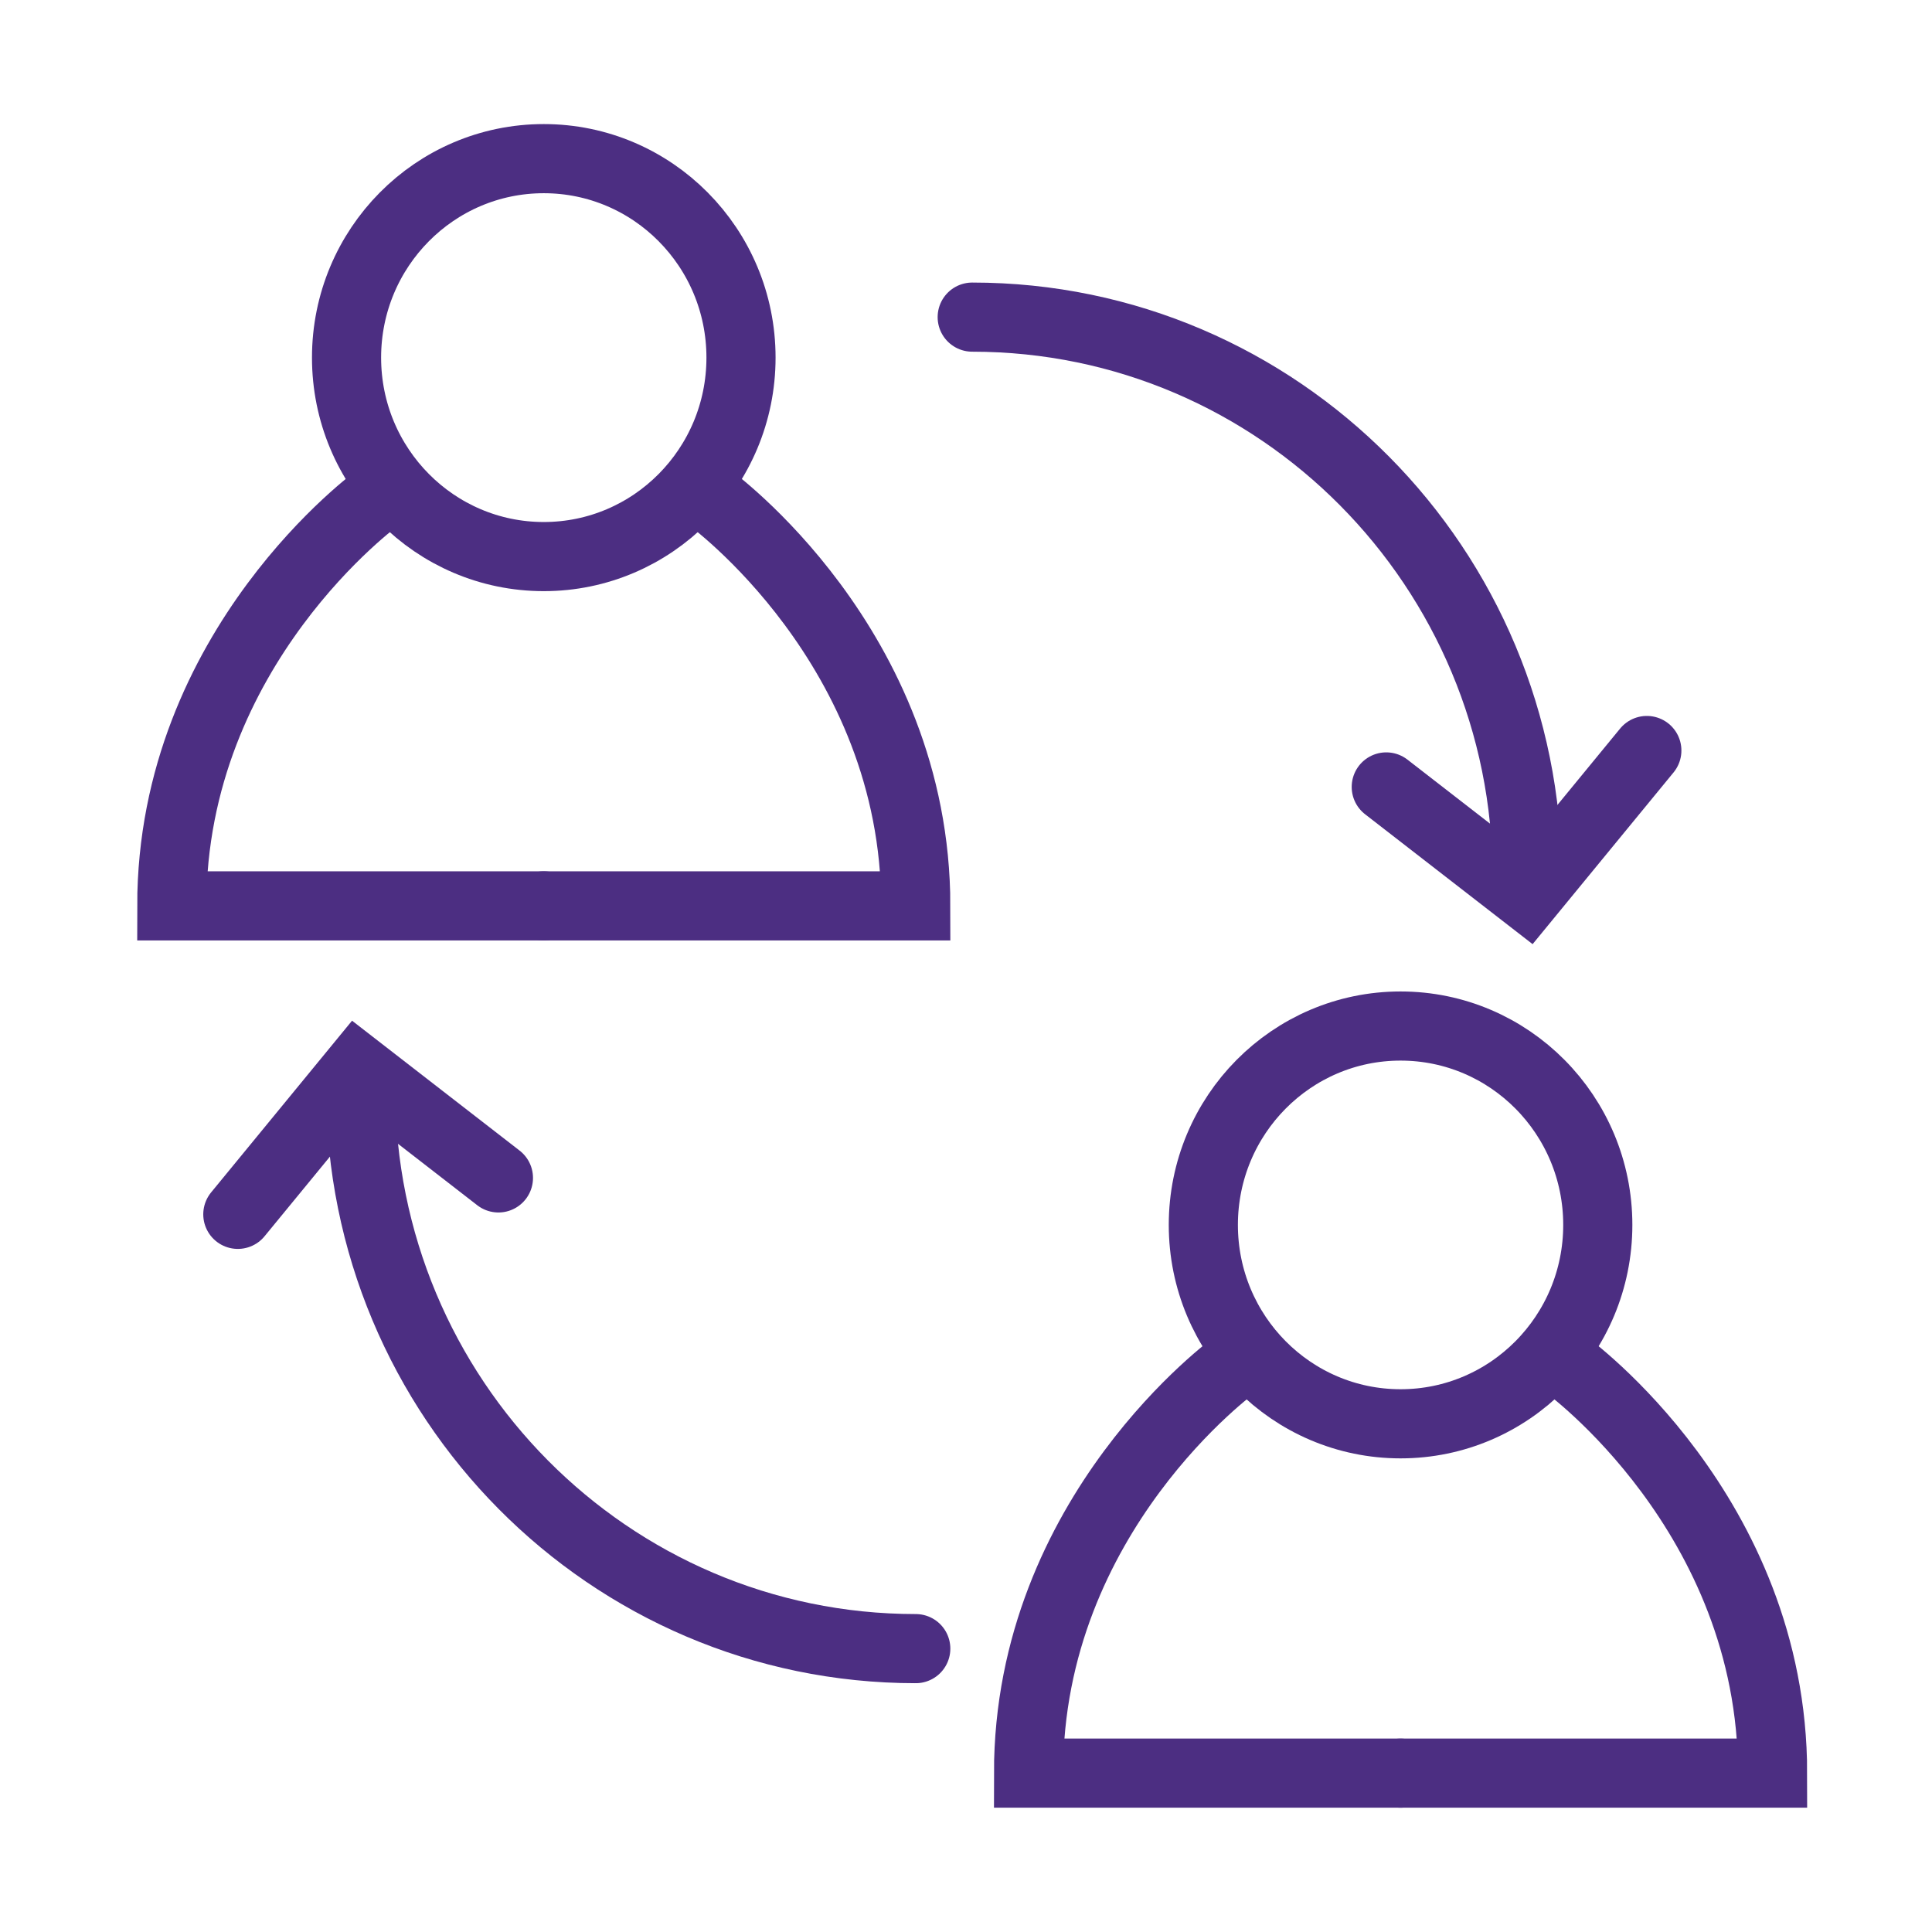
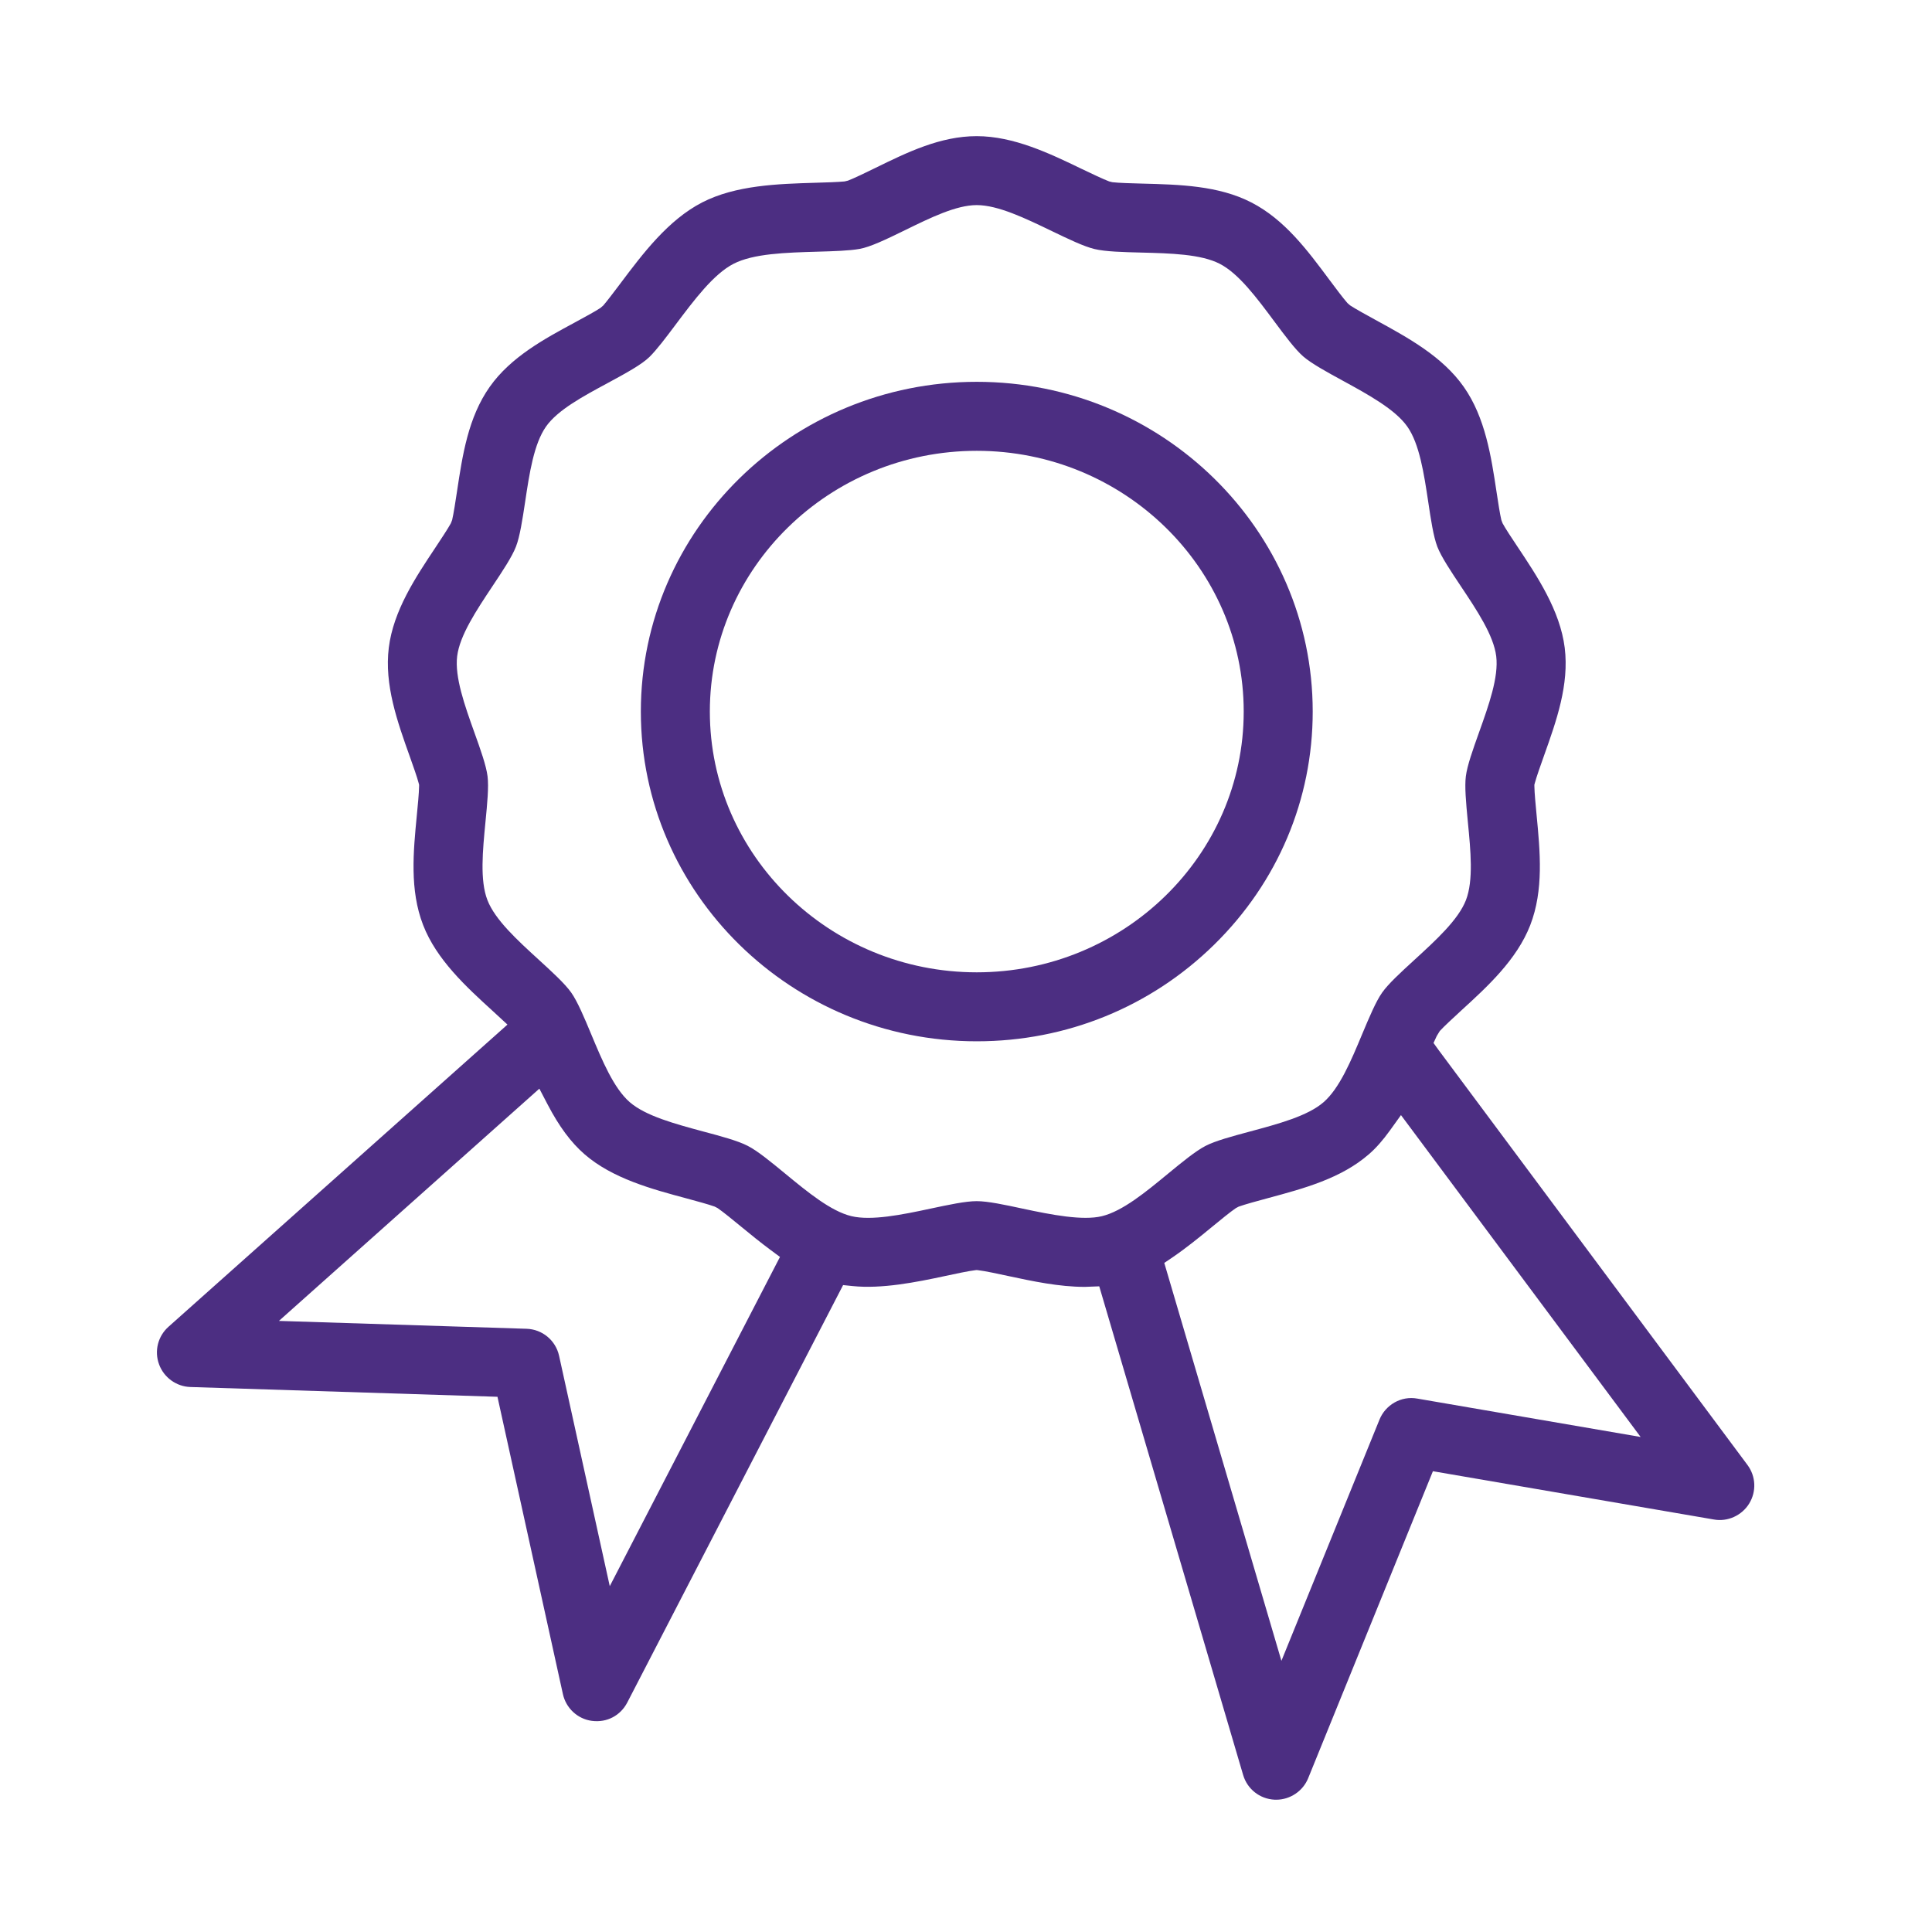
<svg xmlns="http://www.w3.org/2000/svg" version="1.1" id="Layer_1" x="0px" y="0px" width="70px" height="70px" viewBox="0 0 70 70" enable-background="new 0 0 70 70" xml:space="preserve">
  <g>
-     <g>
-       <ellipse fill="none" stroke="#4C2E82" stroke-width="2.505" stroke-linecap="round" stroke-miterlimit="10" cx="19.702" cy="12.957" rx="7.146" ry="7.209" />
-       <g>
-         <path fill="none" stroke="#4C2E82" stroke-width="2.505" stroke-linecap="round" stroke-miterlimit="10" d="M19.701,32.821     H6.224c0-9.4,7.486-14.805,7.486-14.805" />
-         <path fill="none" stroke="#4C2E82" stroke-width="2.505" stroke-linecap="round" stroke-miterlimit="10" d="M19.701,32.821     H33.18c0-9.4-7.486-14.805-7.486-14.805" />
-       </g>
-     </g>
-     <g>
-       <ellipse fill="none" stroke="#4C2E82" stroke-width="2.505" stroke-linecap="round" stroke-miterlimit="10" cx="50.745" cy="44.381" rx="7.146" ry="7.206" />
-       <g>
-         <path fill="none" stroke="#4C2E82" stroke-width="2.505" stroke-linecap="round" stroke-miterlimit="10" d="M50.744,64.244     H37.266c0-9.401,7.486-14.805,7.486-14.805" />
-         <path fill="none" stroke="#4C2E82" stroke-width="2.505" stroke-linecap="round" stroke-miterlimit="10" d="M50.744,64.244     h13.48c0-9.401-7.486-14.805-7.486-14.805" />
-       </g>
-     </g>
-     <g>
-       <path fill="none" stroke="#4C2E82" stroke-width="2.505" stroke-linecap="round" stroke-miterlimit="10" d="M35.225,11.49    c11.105,0,20.109,9.083,20.109,20.287" />
-       <polyline fill="none" stroke="#4C2E82" stroke-width="2.505" stroke-linecap="round" stroke-miterlimit="10" points="    59.668,27.192 55.334,32.472 50.227,28.512   " />
-     </g>
-     <g>
-       <path fill="none" stroke="#4C2E82" stroke-width="2.505" stroke-linecap="round" stroke-miterlimit="10" d="M33.18,59.733    c-11.109,0-20.113-9.082-20.113-20.284" />
-       <polyline fill="none" stroke="#4C2E82" stroke-width="2.505" stroke-linecap="round" stroke-miterlimit="10" points="    8.617,43.998 12.951,38.718 18.059,42.678   " />
-     </g>
+     <path fill="#4C2E82" d="M63.314,53.078L52.12,38.04l-0.181-0.251l0.117-0.253l0.109-0.179c0.147-0.162,0.488-0.477,0.776-0.742   c0.945-0.863,2.016-1.841,2.503-3.096c0.492-1.272,0.357-2.663,0.228-4.008c-0.032-0.328-0.075-0.791-0.078-1.01l-0.001-0.068   l0.018-0.066c0.058-0.219,0.221-0.678,0.335-0.997c0.448-1.258,0.911-2.559,0.747-3.898c-0.169-1.354-0.998-2.595-1.729-3.691   c-0.183-0.273-0.42-0.631-0.522-0.82l-0.045-0.119c-0.052-0.213-0.119-0.653-0.176-1.028c-0.19-1.261-0.405-2.689-1.188-3.8   c-0.771-1.097-2.005-1.772-3.198-2.424c-0.301-0.165-0.729-0.4-0.919-0.526l-0.096-0.084c-0.152-0.171-0.446-0.564-0.65-0.838   c-0.8-1.076-1.626-2.188-2.833-2.808c-1.19-0.611-2.598-0.647-3.957-0.682c-0.355-0.009-0.853-0.023-1.075-0.05L40.19,6.574   c-0.204-0.075-0.633-0.28-1.002-0.456c-1.15-0.555-2.455-1.185-3.801-1.185c-1.319,0-2.517,0.586-3.676,1.154   c-0.311,0.153-0.768,0.374-0.989,0.458l-0.124,0.029c-0.226,0.023-0.716,0.039-1.063,0.048c-1.348,0.041-2.876,0.086-4.096,0.713   c-1.234,0.637-2.15,1.856-2.958,2.931l-0.066,0.088c-0.188,0.248-0.423,0.56-0.557,0.714l-0.101,0.088   c-0.179,0.12-0.559,0.326-0.938,0.532c-1.083,0.584-2.311,1.245-3.074,2.326c-0.783,1.109-0.988,2.474-1.187,3.794   c-0.049,0.329-0.124,0.813-0.176,1.032l-0.047,0.121c-0.105,0.193-0.366,0.588-0.57,0.895c-0.708,1.064-1.511,2.269-1.678,3.61   c-0.167,1.347,0.309,2.68,0.769,3.968c0.11,0.309,0.257,0.724,0.312,0.936l0.017,0.064l-0.001,0.066   c-0.003,0.229-0.048,0.706-0.081,1.033c-0.129,1.333-0.263,2.712,0.226,3.979c0.486,1.259,1.568,2.247,2.522,3.117l0.535,0.494   L6.104,48.072c-0.383,0.342-0.518,0.876-0.342,1.358c0.172,0.477,0.628,0.808,1.135,0.824l11.127,0.354l2.371,10.772   c0.113,0.514,0.537,0.903,1.049,0.97c0.551,0.073,1.04-0.197,1.283-0.664l7.82-15.125l0.34,0.035   c1.057,0.11,2.302-0.137,3.353-0.363c0.348-0.075,0.862-0.185,1.092-0.211l0.056-0.006l0.059,0.007   c0.229,0.025,0.741,0.135,1.101,0.213c0.854,0.183,1.822,0.39,2.756,0.39c0.002,0,0.277-0.011,0.524-0.02l5.213,17.704   c0.149,0.509,0.6,0.869,1.137,0.896l0.063,0.001c0.503,0,0.968-0.313,1.156-0.778l4.52-11.124l10.173,1.748   c0.504,0.095,1.023-0.146,1.286-0.576C63.644,54.04,63.62,53.49,63.314,53.078z M19.542,39.444l0.297,0.569   c0.42,0.804,0.846,1.378,1.34,1.808c1.014,0.88,2.444,1.264,3.705,1.602c0.339,0.092,0.808,0.219,1.01,0.294l0.107,0.055   c0.186,0.126,0.579,0.447,0.859,0.678c0.335,0.275,0.688,0.563,1.057,0.837l0.343,0.254l-6.167,11.929l-1.836-8.346   c-0.123-0.56-0.608-0.962-1.18-0.98l-8.971-0.285L19.542,39.444z M22.817,39.934c-0.579-0.504-0.996-1.502-1.4-2.47   c-0.24-0.576-0.489-1.172-0.72-1.5c-0.229-0.326-0.709-0.764-1.173-1.188c-0.782-0.714-1.59-1.453-1.864-2.165   c-0.277-0.714-0.171-1.793-0.07-2.837c0.063-0.647,0.123-1.259,0.075-1.647c-0.049-0.391-0.256-0.972-0.477-1.587   c-0.353-0.987-0.717-2.008-0.624-2.766c0.094-0.754,0.696-1.658,1.279-2.535c0.365-0.547,0.709-1.065,0.851-1.433   c0.142-0.365,0.234-0.97,0.333-1.625c0.155-1.033,0.316-2.101,0.757-2.727c0.422-0.599,1.337-1.092,2.222-1.569   c0.718-0.387,1.247-0.681,1.524-0.951c0.266-0.261,0.598-0.703,0.948-1.17c0.677-0.902,1.376-1.834,2.101-2.207   c0.721-0.371,1.898-0.405,3.039-0.438c0.594-0.017,1.155-0.034,1.528-0.101c0.384-0.07,0.932-0.329,1.664-0.688   c0.903-0.442,1.836-0.899,2.577-0.899c0.773,0,1.761,0.477,2.731,0.945c0.592,0.285,1.15,0.554,1.539,0.647   c0.396,0.096,1.054,0.112,1.694,0.128c1.062,0.027,2.159,0.056,2.841,0.406c0.688,0.353,1.34,1.229,1.991,2.105   c0.382,0.513,0.743,0.997,1.035,1.252c0.3,0.26,0.846,0.558,1.433,0.879c0.933,0.51,1.897,1.038,2.338,1.662   c0.441,0.626,0.603,1.697,0.76,2.739c0.091,0.612,0.186,1.245,0.328,1.614c0.144,0.372,0.504,0.91,0.853,1.433   c0.584,0.875,1.188,1.781,1.281,2.537c0.093,0.755-0.271,1.775-0.624,2.762c-0.22,0.616-0.428,1.197-0.477,1.59   c-0.045,0.366,0.002,0.915,0.073,1.652c0.102,1.04,0.207,2.116-0.069,2.831c-0.276,0.71-1.08,1.446-1.882,2.179   c-0.478,0.438-0.93,0.852-1.155,1.172c-0.229,0.325-0.467,0.896-0.721,1.5c-0.403,0.967-0.82,1.966-1.401,2.471   c-0.576,0.501-1.637,0.785-2.679,1.065c-0.639,0.172-1.242,0.334-1.597,0.518c-0.357,0.184-0.84,0.58-1.352,1.001   c-0.813,0.671-1.655,1.365-2.405,1.546c-0.691,0.167-1.805-0.046-2.87-0.274c-0.649-0.14-1.263-0.271-1.666-0.271   c-0.403,0-1.015,0.131-1.673,0.271c-1.046,0.225-2.144,0.444-2.864,0.273c-0.747-0.18-1.588-0.873-2.402-1.543   c-0.512-0.422-0.996-0.82-1.355-1.004c-0.359-0.187-0.996-0.357-1.613-0.521C24.457,40.72,23.396,40.435,22.817,39.934z    M42.486,45.554c0.503-0.344,0.983-0.735,1.432-1.105c0.271-0.223,0.671-0.55,0.859-0.676l0.104-0.055   c0.211-0.077,0.699-0.211,1.072-0.311c1.296-0.349,2.637-0.71,3.646-1.588c0.255-0.221,0.497-0.495,0.763-0.863l0.398-0.554   l8.683,11.662l-8.083-1.389c-0.595-0.112-1.163,0.229-1.378,0.759l-3.554,8.741l-4.244-14.417L42.486,45.554z" />
+     <path fill="#4C2E82" d="M35.394,37.728c3.246,0,6.302-1.245,8.603-3.506c2.299-2.259,3.565-5.256,3.565-8.441   c0-6.588-5.461-11.947-12.173-11.947c-6.71,0-12.17,5.359-12.17,11.947s5.459,11.947,12.17,11.947H35.394z M35.389,16.334   c5.334,0,9.673,4.238,9.673,9.447c0,5.21-4.339,9.448-9.673,9.448c-5.332,0-9.67-4.238-9.67-9.448   C25.719,20.572,30.057,16.334,35.389,16.334z" />
  </g>
</svg>
